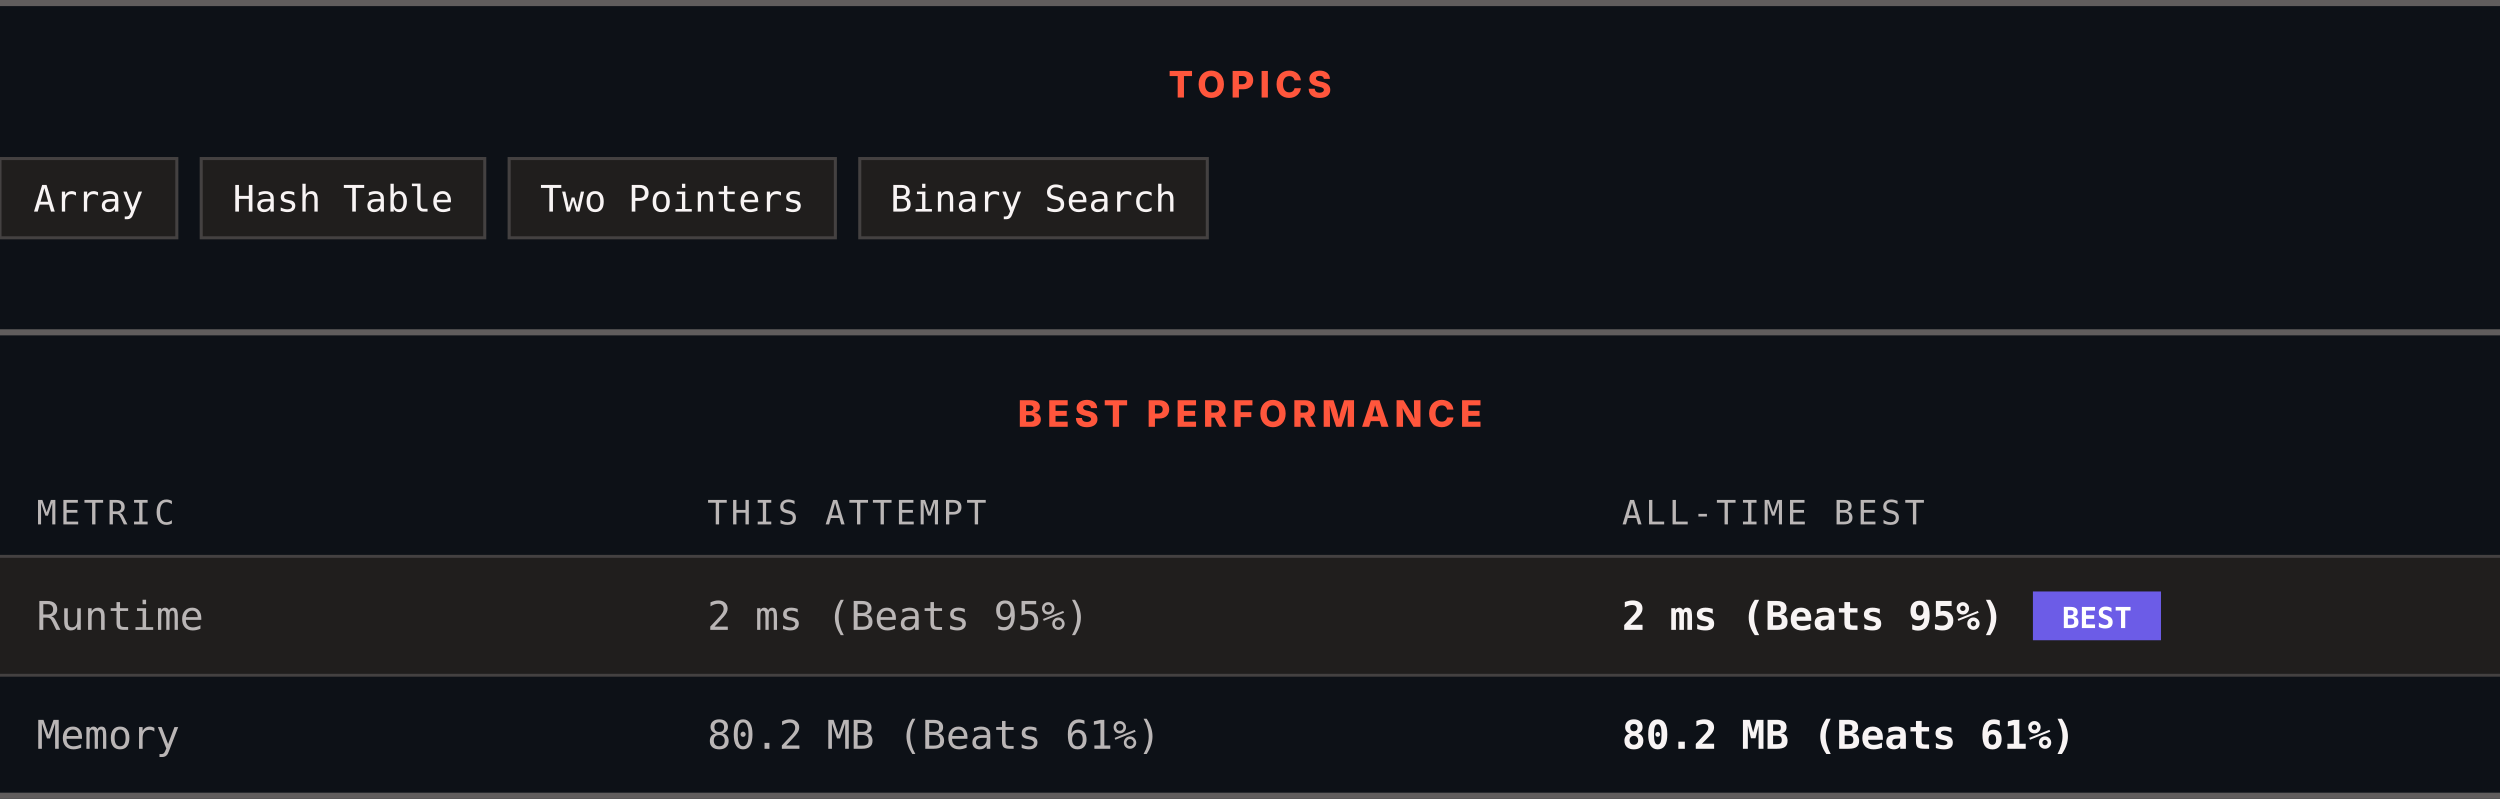
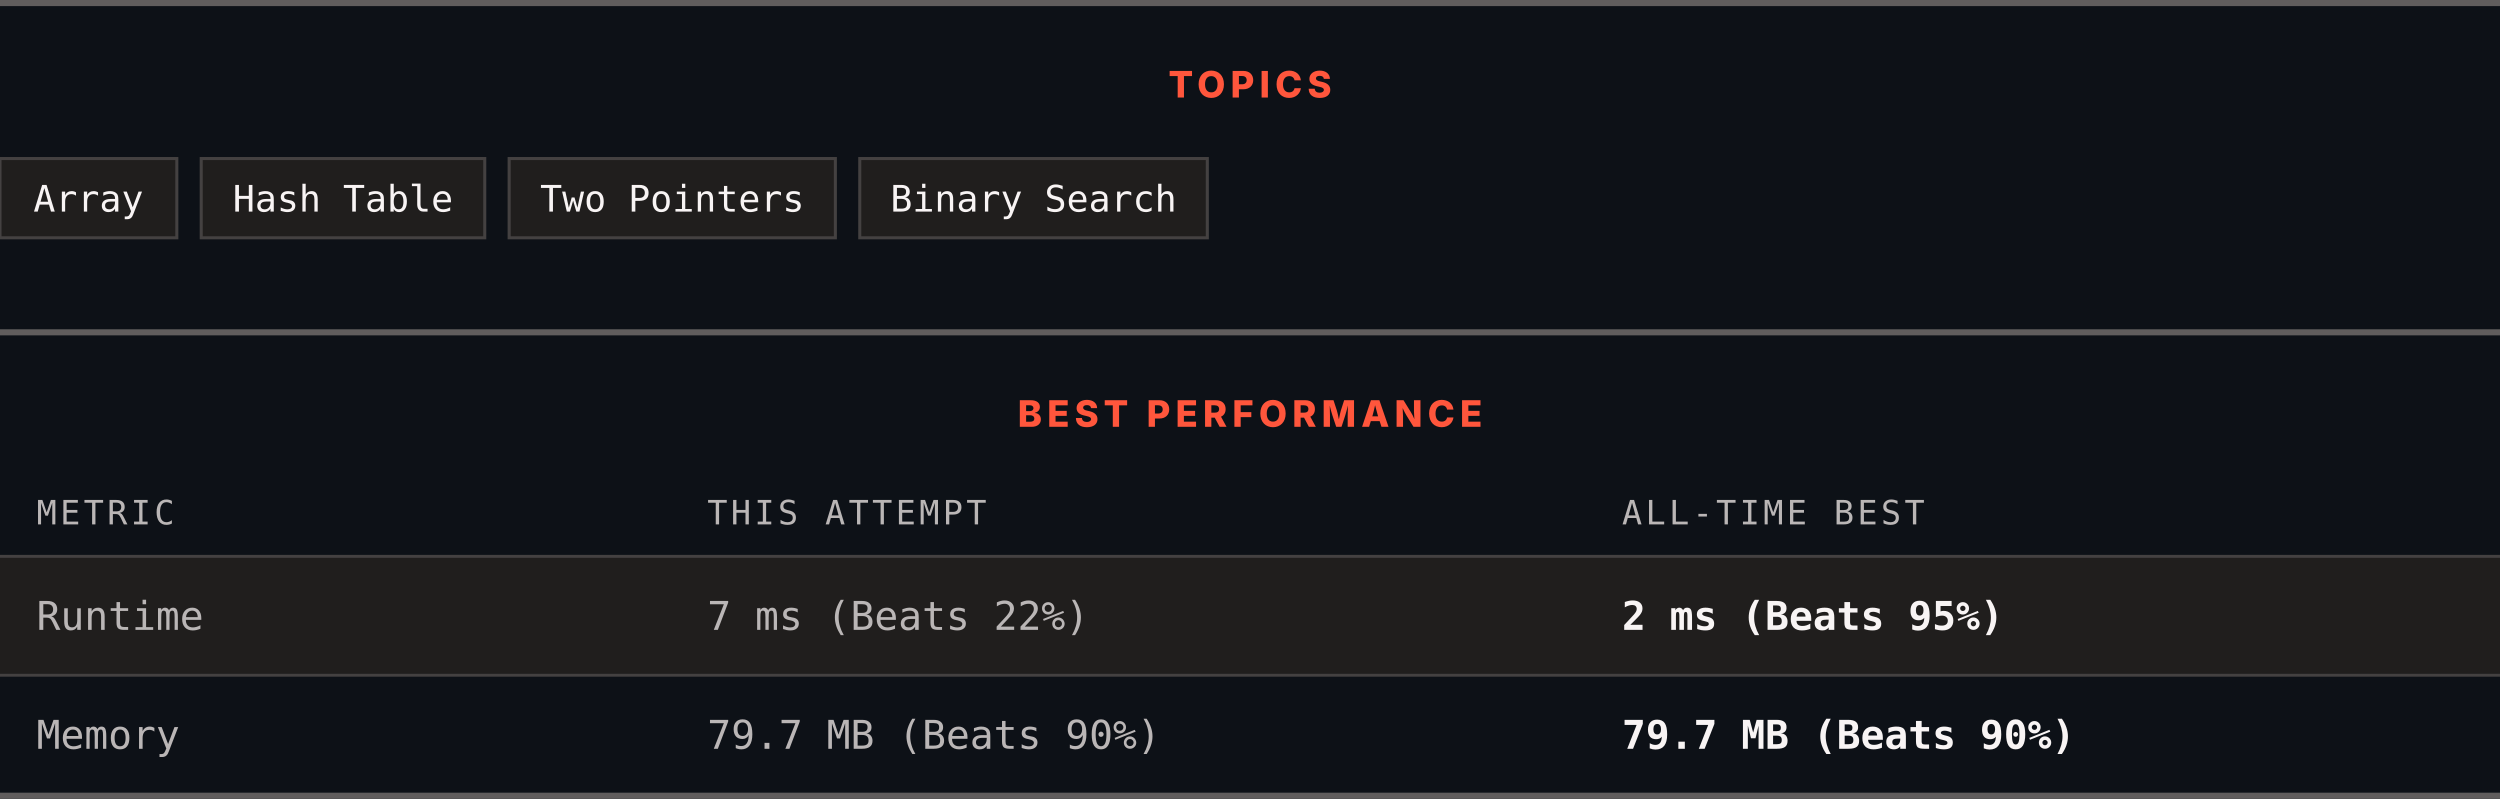
<svg xmlns="http://www.w3.org/2000/svg" width="820" height="262" viewBox="0 0 820 262" role="img" aria-label="Topics and best performance">
  <rect width="820" height="262" fill="#0d1117" />
  <rect x="0" y="0" width="820" height="2" fill="#605d5d" />
  <text x="410" y="32" text-anchor="middle" font-family="Archivo, system-ui, -apple-system, Segoe UI, sans-serif" font-size="12" font-weight="800" letter-spacing="1.68" fill="#ff563c">TOPICS</text>
  <rect x="0" y="52" width="58" height="26" fill="#201e1d" stroke="#444141" />
  <text x="29" y="69.4" text-anchor="middle" font-family="ui-monospace, SFMono-Regular, Menlo, Consolas, monospace" font-size="12" fill="#f8f4f4">Array</text>
  <rect x="66" y="52" width="93" height="26" fill="#201e1d" stroke="#444141" />
  <text x="112.5" y="69.4" text-anchor="middle" font-family="ui-monospace, SFMono-Regular, Menlo, Consolas, monospace" font-size="12" fill="#f8f4f4">Hash Table</text>
  <rect x="167" y="52" width="107" height="26" fill="#201e1d" stroke="#444141" />
  <text x="220.5" y="69.4" text-anchor="middle" font-family="ui-monospace, SFMono-Regular, Menlo, Consolas, monospace" font-size="12" fill="#f8f4f4">Two Pointers</text>
  <rect x="282" y="52" width="114" height="26" fill="#201e1d" stroke="#444141" />
  <text x="339" y="69.4" text-anchor="middle" font-family="ui-monospace, SFMono-Regular, Menlo, Consolas, monospace" font-size="12" fill="#f8f4f4">Binary Search</text>
  <rect x="0" y="108" width="820" height="2" fill="#605d5d" />
  <text x="410" y="140" text-anchor="middle" font-family="Archivo, system-ui, -apple-system, Segoe UI, sans-serif" font-size="12" font-weight="800" letter-spacing="1.68" fill="#ff563c">BEST PERFORMANCE</text>
  <text x="12" y="172" font-family="ui-monospace, SFMono-Regular, Menlo, Consolas, monospace" font-size="11" letter-spacing="1.1" fill="#bab6b6">METRIC</text>
  <text x="232" y="172" font-family="ui-monospace, SFMono-Regular, Menlo, Consolas, monospace" font-size="11" letter-spacing="1.1" fill="#bab6b6">THIS ATTEMPT</text>
  <text x="532" y="172" font-family="ui-monospace, SFMono-Regular, Menlo, Consolas, monospace" font-size="11" letter-spacing="1.1" fill="#bab6b6">ALL-TIME BEST</text>
  <rect x="0" y="182" width="820" height="1" fill="#444141" />
  <rect x="0" y="183" width="820" height="38" fill="#201e1d" />
  <text x="12" y="206.6" font-family="ui-monospace, SFMono-Regular, Menlo, Consolas, monospace" font-size="13" fill="#bab6b6">Runtime</text>
-   <text x="232" y="206.6" font-family="ui-monospace, SFMono-Regular, Menlo, Consolas, monospace" font-size="13" fill="#bab6b6">2 ms (Beats 95%)</text>
+   <text x="232" y="206.6" font-family="ui-monospace, SFMono-Regular, Menlo, Consolas, monospace" font-size="13" fill="#bab6b6">7 ms (Beats 22%)</text>
  <text x="532" y="206.6" font-family="ui-monospace, SFMono-Regular, Menlo, Consolas, monospace" font-size="13" font-weight="700" fill="#f8f4f4">2 ms (Beats 95%)</text>
-   <rect x="666.8" y="194" width="42" height="16" fill="#6c5ce7" />
-   <text x="687.8" y="206" text-anchor="middle" font-family="ui-monospace, SFMono-Regular, Menlo, Consolas, monospace" font-size="9.5" font-weight="700" fill="#ffffff">BEST</text>
  <rect x="0" y="221" width="820" height="1" fill="#444141" />
  <rect x="0" y="222" width="820" height="38" fill="#0d1117" />
  <text x="12" y="245.6" font-family="ui-monospace, SFMono-Regular, Menlo, Consolas, monospace" font-size="13" fill="#bab6b6">Memory</text>
-   <text x="232" y="245.6" font-family="ui-monospace, SFMono-Regular, Menlo, Consolas, monospace" font-size="13" fill="#bab6b6">80.2 MB (Beats 61%)</text>
-   <text x="532" y="245.6" font-family="ui-monospace, SFMono-Regular, Menlo, Consolas, monospace" font-size="13" font-weight="700" fill="#f8f4f4">80.2 MB (Beats 61%)</text>
+   <text x="232" y="245.6" font-family="ui-monospace, SFMono-Regular, Menlo, Consolas, monospace" font-size="13" fill="#bab6b6">79.7 MB (Beats 90%)</text>
+   <text x="532" y="245.6" font-family="ui-monospace, SFMono-Regular, Menlo, Consolas, monospace" font-size="13" font-weight="700" fill="#f8f4f4">79.7 MB (Beats 90%)</text>
  <rect x="0" y="260" width="820" height="2" fill="#605d5d" />
</svg>
